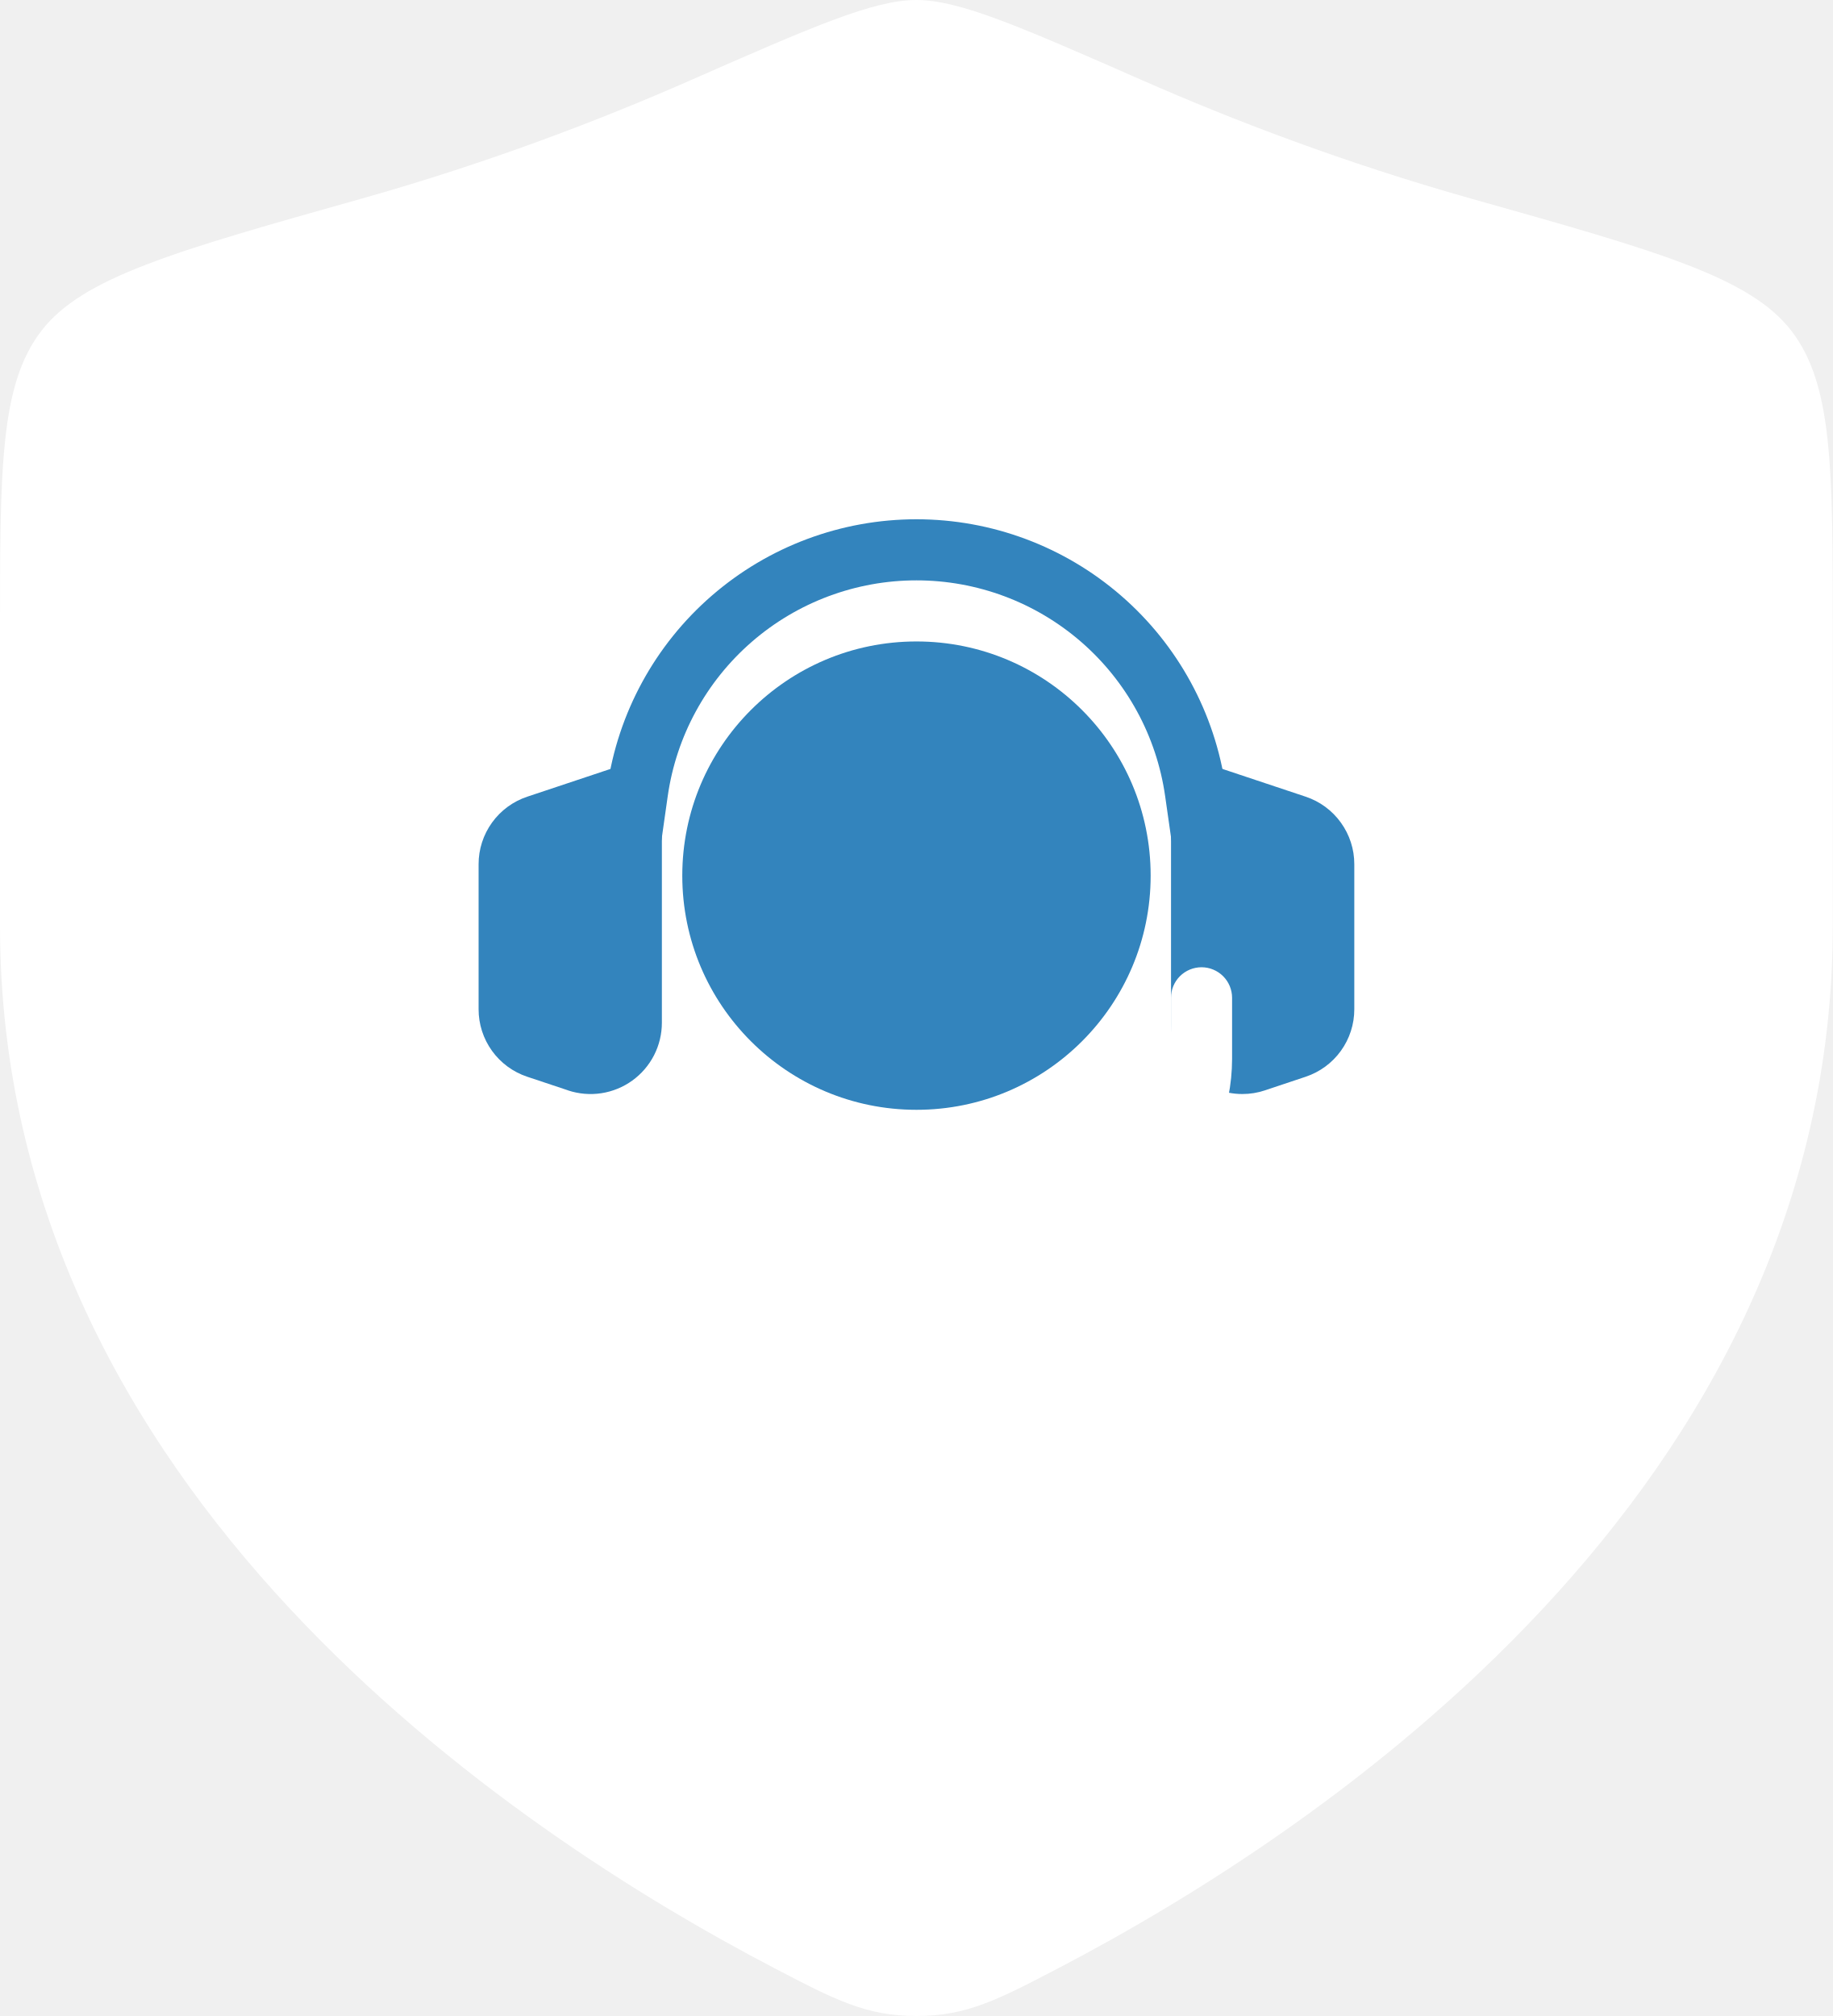
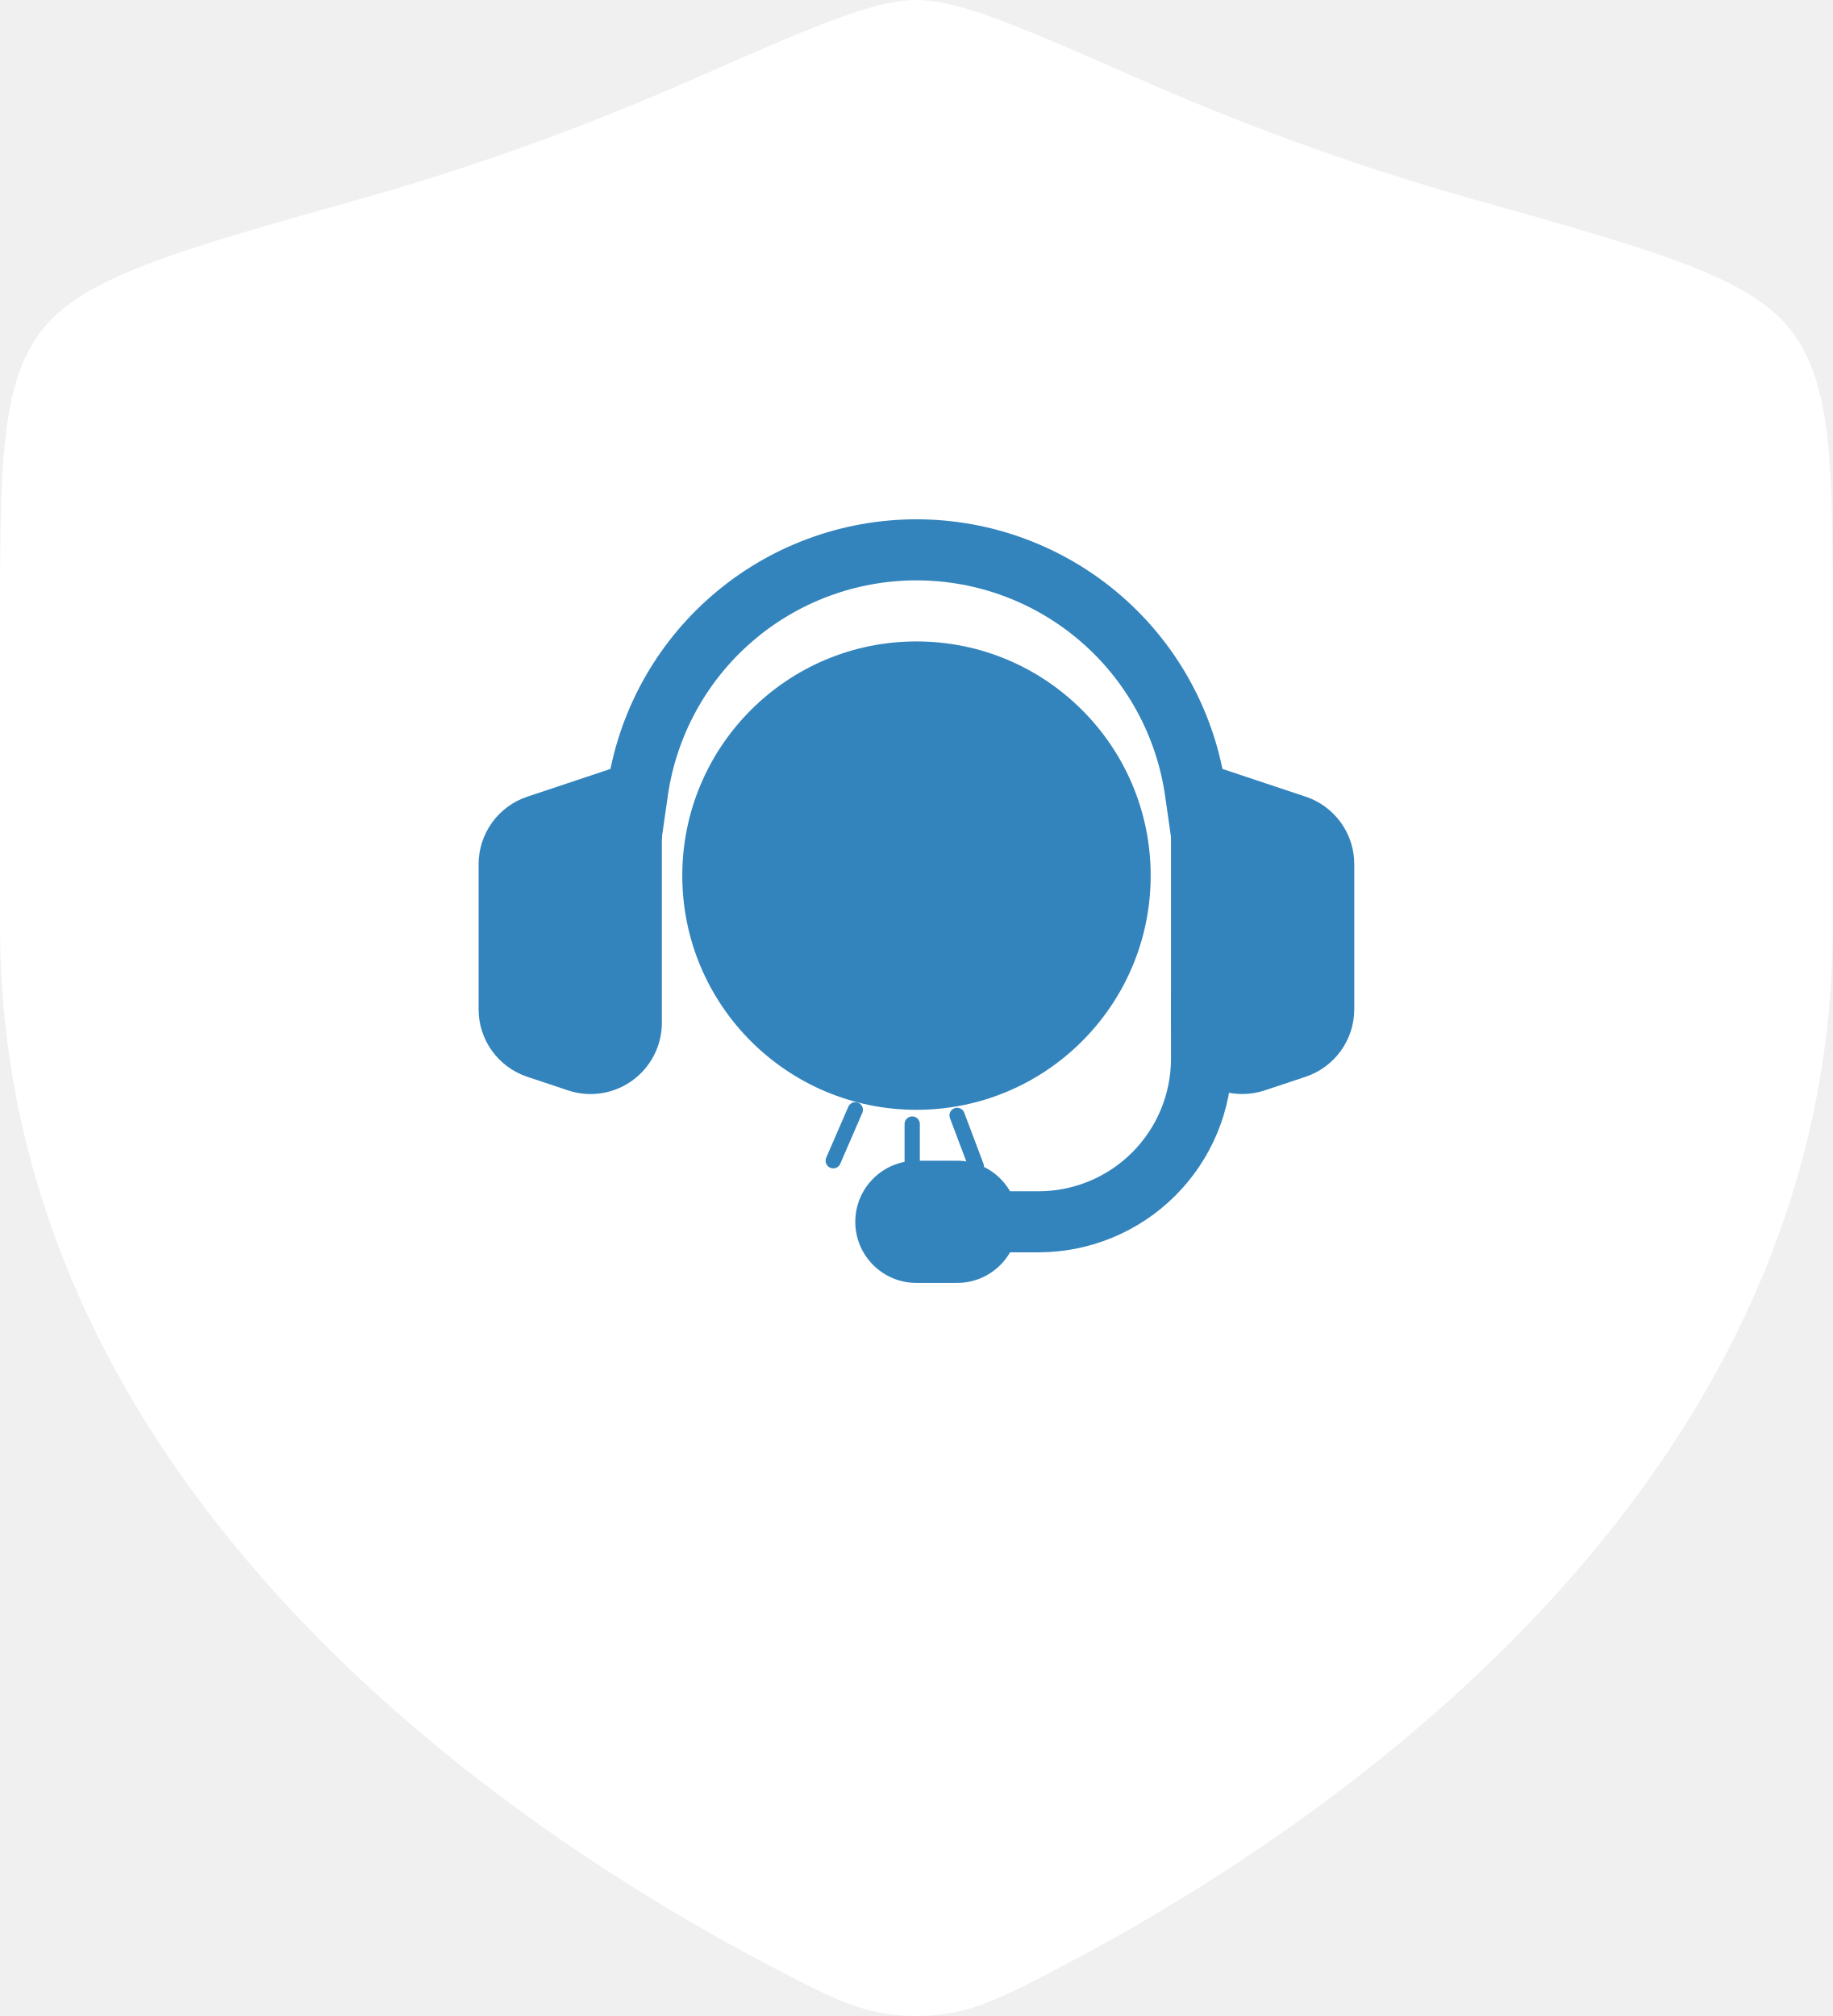
- <svg xmlns="http://www.w3.org/2000/svg" width="60" height="66" viewBox="0 0 60 66" fill="none">
-   <path d="M60 30.305V20.725C60 15.313 60 12.607 58.653 10.841C57.306 9.076 54.26 8.219 48.169 6.505C44.007 5.333 40.339 3.922 37.408 2.634C33.411 0.878 31.413 0 30 0C28.587 0 26.589 0.878 22.592 2.634C19.661 3.922 15.993 5.333 11.831 6.505C5.74 8.219 2.694 9.076 1.347 10.841C-1.98682e-07 12.607 0 15.313 0 20.725V30.305C0 48.868 16.876 60.006 25.313 64.414C27.337 65.471 28.349 66 30 66C31.651 66 32.663 65.471 34.687 64.414C43.124 60.006 60 48.868 60 30.305Z" fill="white" />
-   <path d="M20.352 25.051L17.264 26.081C16.799 26.235 16.394 26.532 16.108 26.929C15.821 27.327 15.667 27.804 15.668 28.294V33.039C15.667 33.529 15.821 34.006 16.107 34.403C16.393 34.8 16.798 35.097 17.262 35.251L18.596 35.696L18.597 35.698C18.948 35.814 19.321 35.846 19.687 35.79C20.052 35.734 20.399 35.592 20.699 35.376C20.999 35.16 21.243 34.875 21.412 34.546C21.58 34.217 21.668 33.853 21.668 33.483V26C21.668 25.841 21.63 25.685 21.558 25.544C21.486 25.403 21.381 25.281 21.253 25.189C21.124 25.096 20.975 25.035 20.819 25.011C20.662 24.987 20.502 25.001 20.352 25.051Z" fill="#3384BD" />
-   <path d="M42.741 26.081L39.652 25.051C39.502 25.002 39.342 24.989 39.185 25.013C39.029 25.037 38.88 25.097 38.751 25.189C38.623 25.281 38.518 25.403 38.446 25.544C38.373 25.685 38.336 25.841 38.336 26V33.483C38.336 33.79 38.396 34.093 38.514 34.376C38.631 34.66 38.803 34.917 39.02 35.134C39.237 35.35 39.494 35.522 39.778 35.639C40.061 35.756 40.365 35.817 40.671 35.816C40.922 35.817 41.171 35.776 41.408 35.697L42.74 35.252C43.205 35.098 43.61 34.801 43.896 34.404C44.183 34.007 44.337 33.529 44.336 33.039V28.294C44.337 27.804 44.183 27.327 43.896 26.93C43.61 26.532 43.206 26.235 42.741 26.081Z" fill="#3384BD" />
-   <path d="M34.001 41H32.668C32.403 41 32.148 40.895 31.961 40.707C31.773 40.519 31.668 40.265 31.668 40C31.668 39.735 31.773 39.48 31.961 39.293C32.148 39.105 32.403 39 32.668 39H34.001C35.15 38.998 36.252 38.541 37.064 37.729C37.876 36.917 38.333 35.815 38.335 34.666V32.666C38.335 32.401 38.44 32.147 38.627 31.959C38.815 31.772 39.069 31.666 39.335 31.666C39.6 31.666 39.854 31.772 40.042 31.959C40.229 32.147 40.335 32.401 40.335 32.666V34.666C40.333 36.346 39.665 37.955 38.477 39.143C37.29 40.33 35.68 40.998 34.001 41Z" fill="white" />
-   <path d="M31.333 38H30C28.895 38 28 38.895 28 40C28 41.105 28.895 42 30 42H31.333C32.438 42 33.333 41.105 33.333 40C33.333 38.895 32.438 38 31.333 38Z" fill="white" />
-   <path d="M30.003 36.333C34.237 36.333 37.669 32.901 37.669 28.667C37.669 24.433 34.237 21 30.003 21C25.768 21 22.336 24.433 22.336 28.667C22.336 32.901 25.768 36.333 30.003 36.333Z" fill="#3384BD" />
-   <path d="M39.334 28.333C39.093 28.333 38.861 28.246 38.679 28.089C38.498 27.931 38.379 27.713 38.345 27.475L38.143 26.061C37.863 24.101 36.886 22.308 35.39 21.011C33.895 19.714 31.981 19 30.002 19C28.022 19 26.109 19.714 24.613 21.011C23.118 22.308 22.14 24.101 21.86 26.061L21.659 27.475C21.621 27.738 21.48 27.975 21.268 28.134C21.056 28.293 20.789 28.361 20.526 28.324C20.264 28.286 20.027 28.145 19.868 27.933C19.709 27.721 19.64 27.454 19.678 27.191L19.88 25.777C20.228 23.341 21.444 21.112 23.303 19.5C25.162 17.888 27.541 17 30.002 17C32.463 17 34.841 17.888 36.7 19.5C38.56 21.112 39.775 23.341 40.123 25.777L40.325 27.191C40.362 27.454 40.294 27.721 40.135 27.933C39.976 28.145 39.739 28.285 39.476 28.323C39.429 28.33 39.381 28.334 39.334 28.333Z" fill="#3384BD" />
+ <svg xmlns="http://www.w3.org/2000/svg" id="e2kR0PzovUq1" viewBox="0 0 60 66" shape-rendering="geometricPrecision" text-rendering="geometricPrecision" project-id="3785a15c1f384afaa3654b479f5ad9df" export-id="84aaeb9f159d4a9f8f42f8b8b52b9f8a" cached="false">
+   <style>
+ #e2kR0PzovUq5 {animation: e2kR0PzovUq5_s_da 3000ms linear infinite normal forwards}@keyframes e2kR0PzovUq5_s_da { 0% {stroke-dasharray: 0} 100% {stroke-dasharray: 1.82}} #e2kR0PzovUq12 {animation-name: e2kR0PzovUq12_c_o, e2kR0PzovUq12_s_da;animation-duration: 3000ms;animation-fill-mode: forwards;animation-timing-function: linear;animation-direction: normal;animation-iteration-count: infinite;}@keyframes e2kR0PzovUq12_c_o { 0% {opacity: 1} 50% {opacity: 1} 70% {opacity: 0} 100% {opacity: 0}}@keyframes e2kR0PzovUq12_s_da { 0% {stroke-dasharray: 35.63} 100% {stroke-dasharray: 0}} #e2kR0PzovUq13 {animation: e2kR0PzovUq13_s_da 3000ms linear infinite normal forwards}@keyframes e2kR0PzovUq13_s_da { 0% {stroke-dasharray: 0} 100% {stroke-dasharray: 1.82}} #e2kR0PzovUq14 {animation: e2kR0PzovUq14_s_da 3000ms linear infinite normal forwards}@keyframes e2kR0PzovUq14_s_da { 0% {stroke-dasharray: 0} 100% {stroke-dasharray: 1.82}}
+ </style>
+   <path d="M60,30.305v-9.58c0-5.412,0-8.118-1.347-9.883s-4.393-2.623-10.484-4.337c-4.162-1.171-7.83-2.582-10.761-3.87C33.411,0.878,31.413,0,30,0s-3.411.878-7.408,2.634c-2.931,1.288-6.6,2.699-10.761,3.87C5.74,8.219,2.694,9.076,1.347,10.841C0,12.607,0,15.313,0,20.725v9.58C0,48.868,16.876,60.006,25.313,64.414C27.337,65.471,28.349,66,30,66s2.663-.529,4.687-1.586C43.124,60.006,60,48.868,60,30.305Z" fill="#fff" />
+   <g>
+     <g>
+       <path id="e2kR0PzovUq5" d="M29.863,36.333v1.667" transform="translate(0 0.4666)" fill="none" stroke="#3384bd" stroke-width="0.5" stroke-linecap="round" stroke-dasharray="0" />
+       <path d="M42.741,26.081l-3.089-1.03c-.15-.049-.31-.062-.467-.038-.156.024-.305.084-.434.176-.129.092-.233.214-.306.355-.072.141-.11.297-.11.456v7.483c0,.307.06.61.178.893s.289.54.506.757.474.389.758.506c.283.117.587.177.893.177.251 0.0.499-.04.737-.12l1.332-.444c.465-.154.869-.451,1.156-.849s.44-.875.44-1.365v-4.745c.001-.49-.153-.967-.44-1.365-.286-.397-.691-.694-1.155-.849Z" fill="#3384bd" />
+       <path d="M34.001,41h-1.333c-.265,0-.52-.105-.707-.293s-.293-.442-.293-.707.105-.52.293-.707.442-.293.707-.293h1.333c1.149-.001,2.25-.458,3.063-1.271s1.269-1.914,1.271-3.063v-2c0-.265.105-.519.293-.707.188-.188.442-.293.707-.293s.52.105.707.293c.188.188.293.442.293.707v2c-.002,1.679-.67,3.289-1.857,4.476-1.187,1.187-2.797,1.855-4.476,1.857Z" fill="#3384bd" />
+       <path d="M31.333,38L30,38c-1.105,0-2,.895-2,2s.895,2,2,2h1.333c1.105,0,2-.895,2-2s-.895-2-2-2Z" fill="#3384bd" />
+       <path d="M30.003,36.333c4.234,0,7.667-3.433,7.667-7.667s-3.433-7.667-7.667-7.667-7.667,3.433-7.667,7.667s3.433,7.667,7.667,7.667Z" fill="#3384bd" />
+       <path d="M39.334,28.333c-.24-0-.473-.087-.654-.245s-.3-.375-.335-.613l-.202-1.414c-.28-1.96-1.257-3.753-2.753-5.05s-3.409-2.011-5.388-2.011-3.893.714-5.388,2.011-2.473,3.09-2.753,5.05l-.202,1.414c-.038.263-.178.499-.39.659s-.479.227-.742.19-.499-.178-.659-.39-.227-.479-.19-.742l.202-1.414c.348-2.436,1.564-4.665,3.423-6.277s4.238-2.5,6.699-2.5s4.839.888,6.699,2.5s3.075,3.841,3.423,6.277l.202,1.414c.037.263-.031.529-.19.742s-.396.352-.659.39c-.047.007-.095.011-.143.01Z" fill="#3384bd" />
+       <path d="" fill="none" stroke="#3f5787" stroke-width="0.5" />
+       <path id="e2kR0PzovUq12" d="M20.699,30.409C19.705,23.249,23.754,17.874,30,17.822c5.39-.045,10.123,4.845,9.02,12.586" fill="none" stroke="#fff" stroke-width="0.5" stroke-dashoffset="35.63" stroke-dasharray="35.63" />
+       <path id="e2kR0PzovUq13" d="M28,36.333L27.278,38" fill="none" stroke="#3384bd" stroke-width="0.5" stroke-linecap="round" stroke-dashoffset="1.82" stroke-dasharray="0" />
+       <path id="e2kR0PzovUq14" d="M31.333,36.333L31.961,38" transform="translate(0 0.18335)" fill="none" stroke="#3384bd" stroke-width="0.5" stroke-linecap="round" stroke-dashoffset="1.79" stroke-dasharray="0" />
+     </g>
+     <path d="M20.352,25.051l-3.088,1.03c-.465.154-.869.451-1.156.849s-.44.875-.44,1.365v4.745c-.001.49.153.967.439,1.364.286.397.691.694,1.155.848l1.333.445.001.001c.351.117.724.148,1.09.092.365-.056.712-.198,1.012-.414.3-.216.544-.501.713-.83s.256-.694.257-1.063v-7.483c-0-.158-.038-.315-.11-.456s-.177-.263-.305-.356-.277-.153-.434-.177-.317-.01-.467.04Z" fill="#3384bd" />
+   </g>
</svg>
